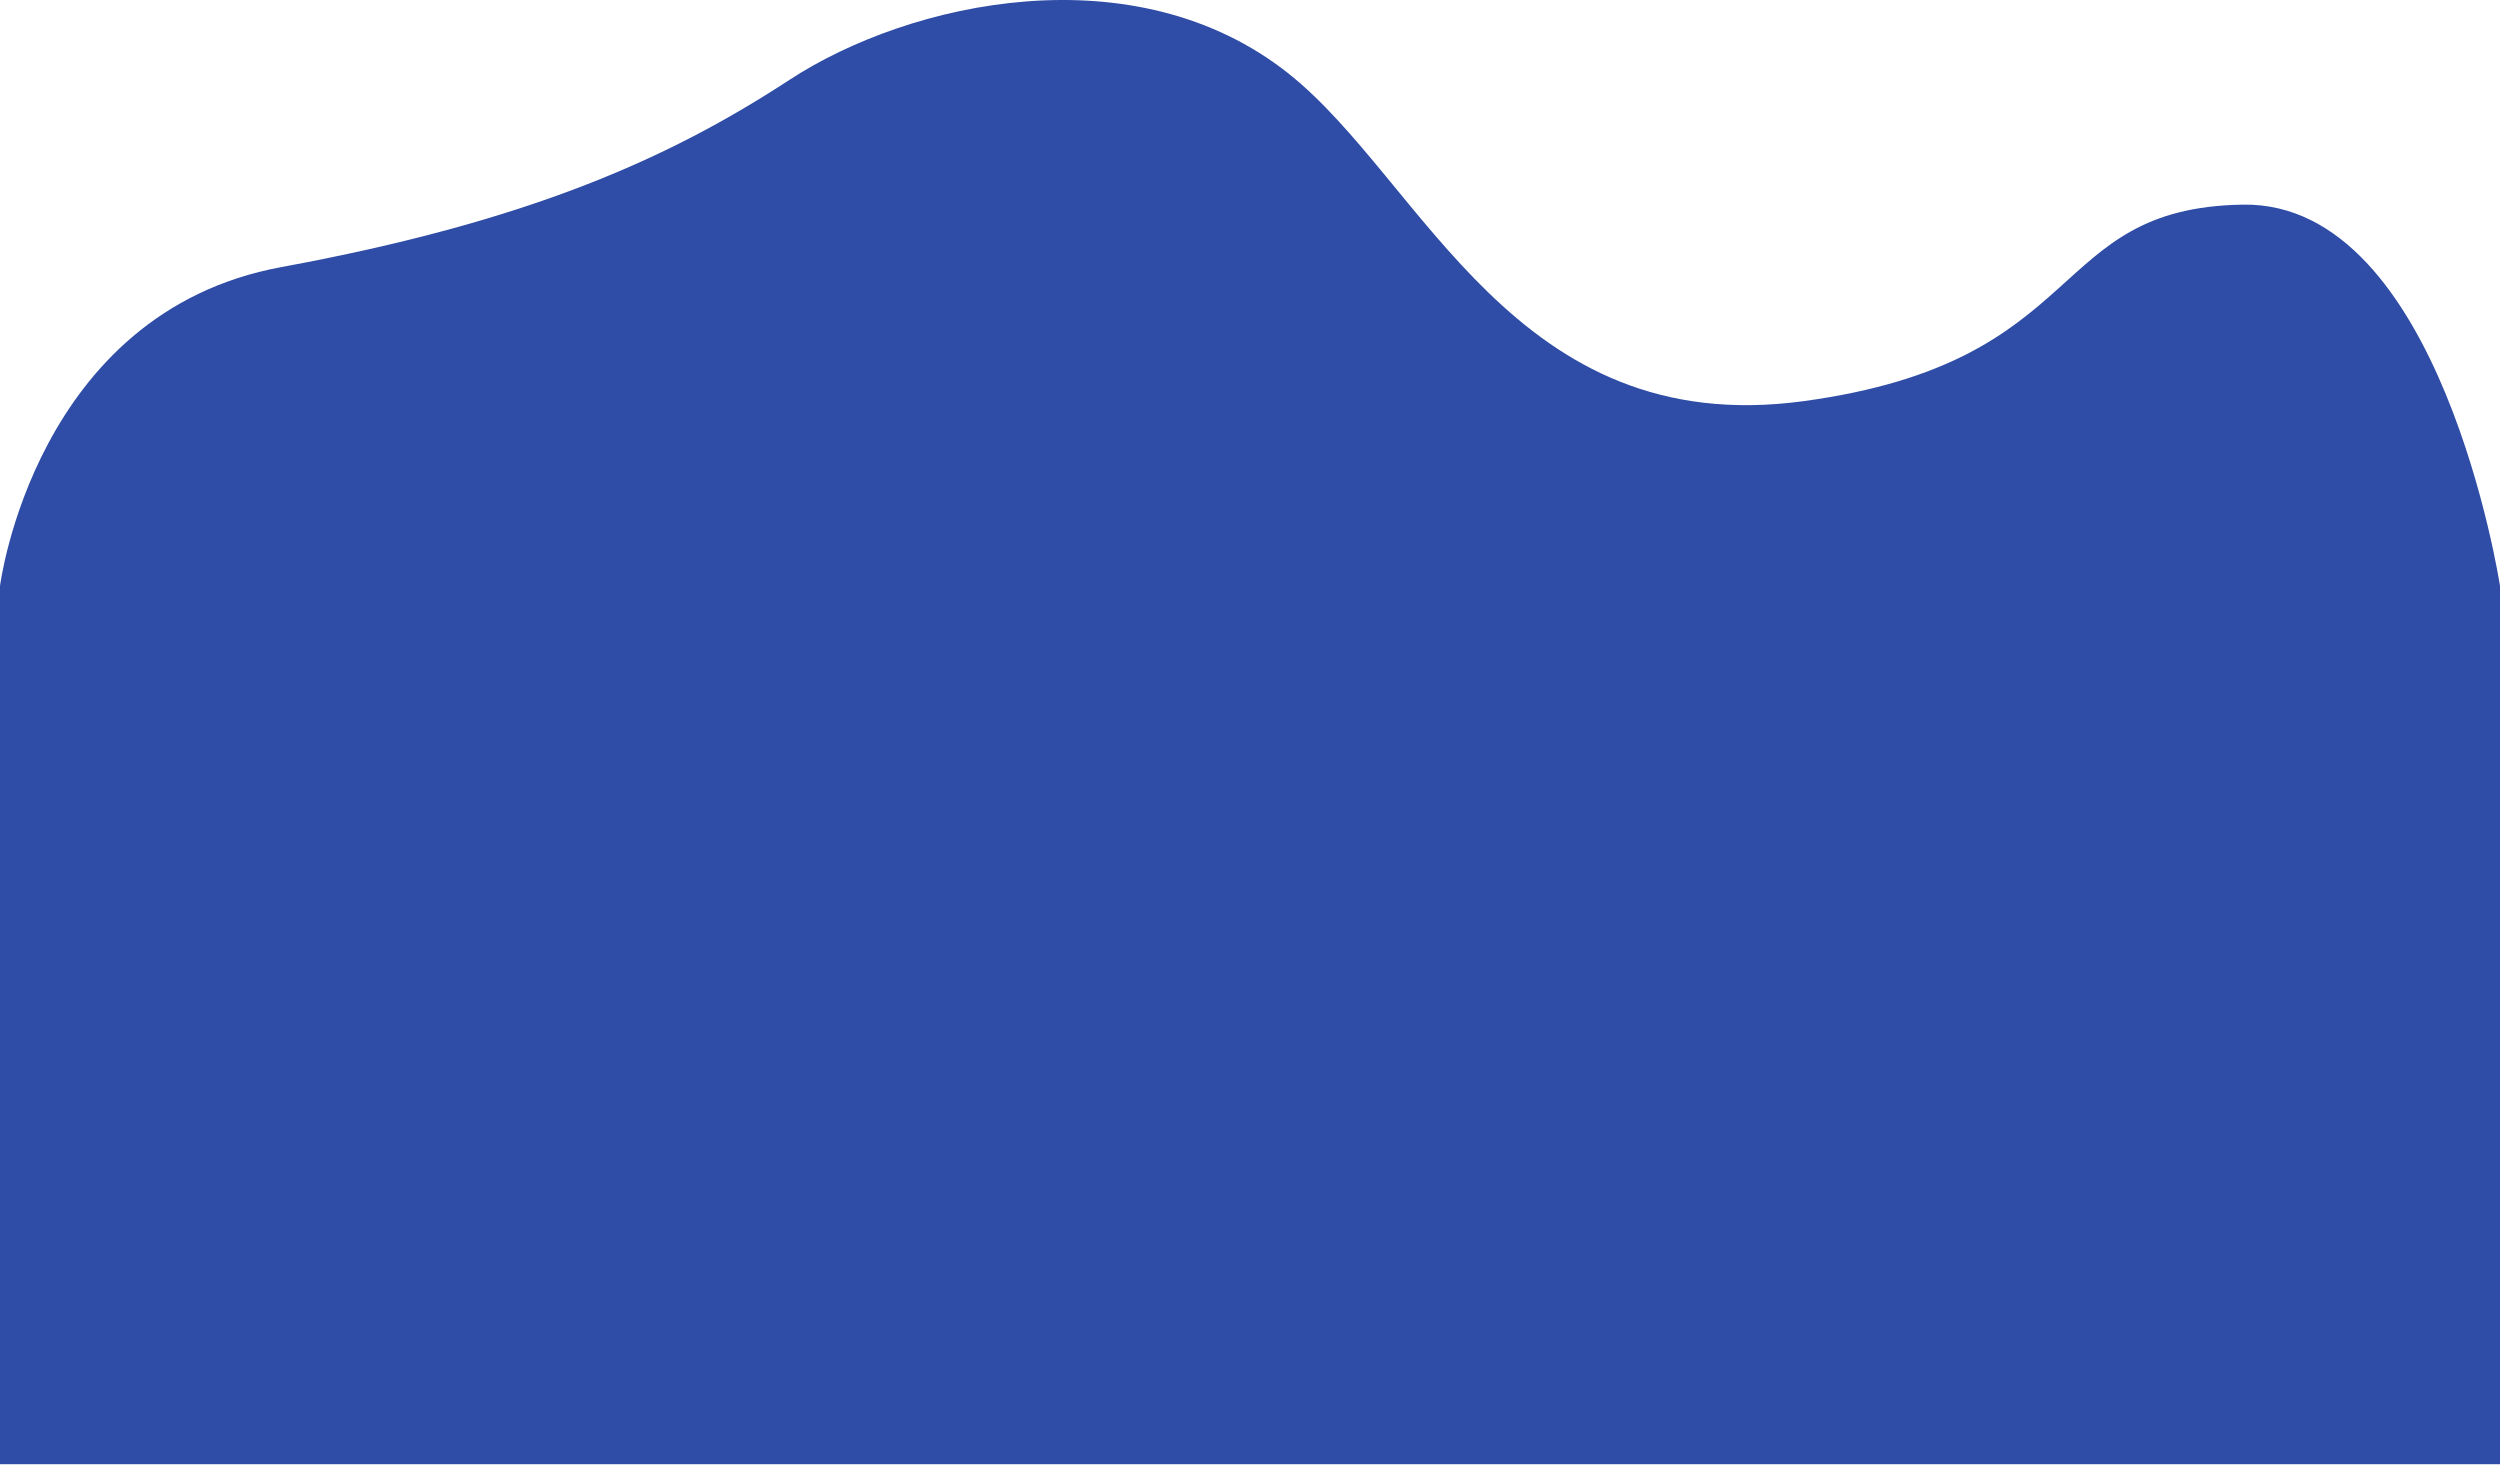
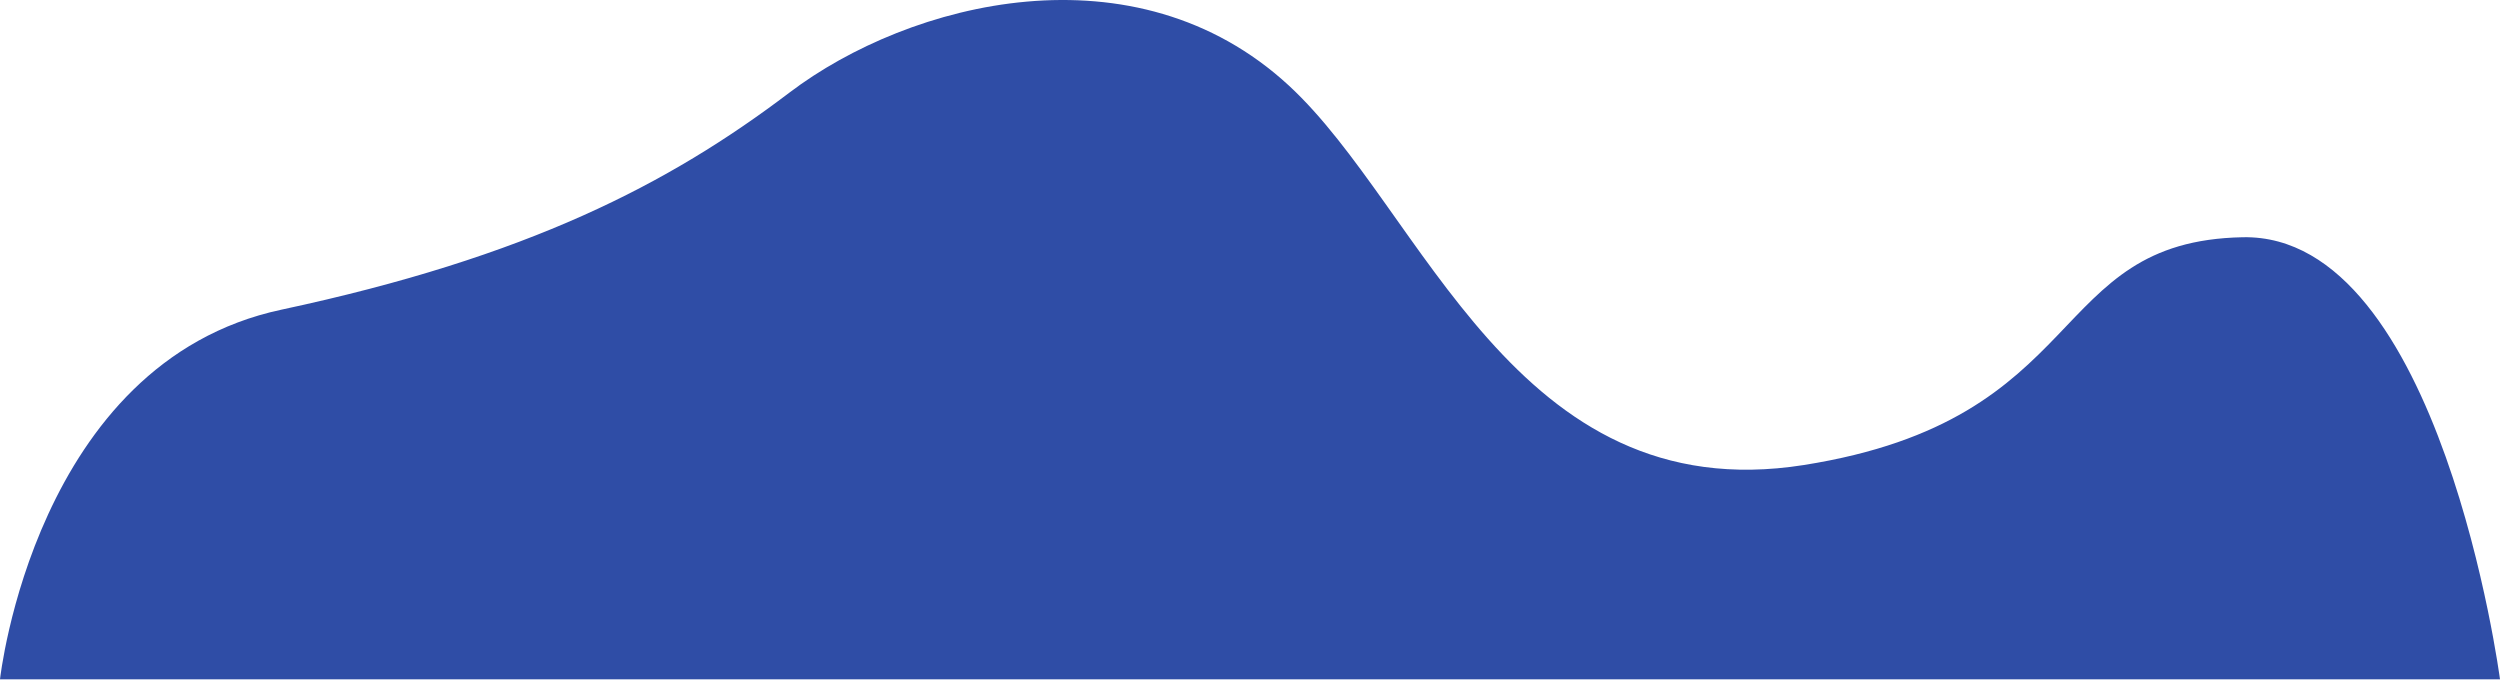
- <svg xmlns="http://www.w3.org/2000/svg" width="1440" height="843.389" viewBox="0 0 1440 843.389">
-   <path id="Path_3223" data-name="Path 3223" d="M-1614.432,755.23c-114.212,1.894-86.184,90.461-252.872,113.182s-219.181-126.919-296.575-188.533c-88.53-70.48-218.269-41.919-287.722,3.524s-150.512,81.623-292.606,107.8-162.058,183.667-162.058,183.667v505.879h1440V974.873S-1500.22,753.337-1614.432,755.23Z" transform="translate(2906.265 -637.363)" fill="#2f4da6" />
+ <svg xmlns="http://www.w3.org/2000/svg" viewBox="0 0 1440 391.29">
+   <defs>
+     <style>.cls-1{fill:#2f4da6;}</style>
+   </defs>
+   <g id="Layer_2" data-name="Layer 2">
+     <g id="Layer_1-2" data-name="Layer 1">
+       <path class="cls-1" d="M1291.83,136.65c-114.21,2.2-86.18,104.87-252.87,131.21S819.78,120.72,742.39,49.29C653.86-32.42,524.12.69,454.66,53.38s-150.51,94.62-292.6,125S0,391.29,0,391.29H1440S1406,134.45,1291.83,136.65Z" />
+     </g>
+   </g>
</svg>
